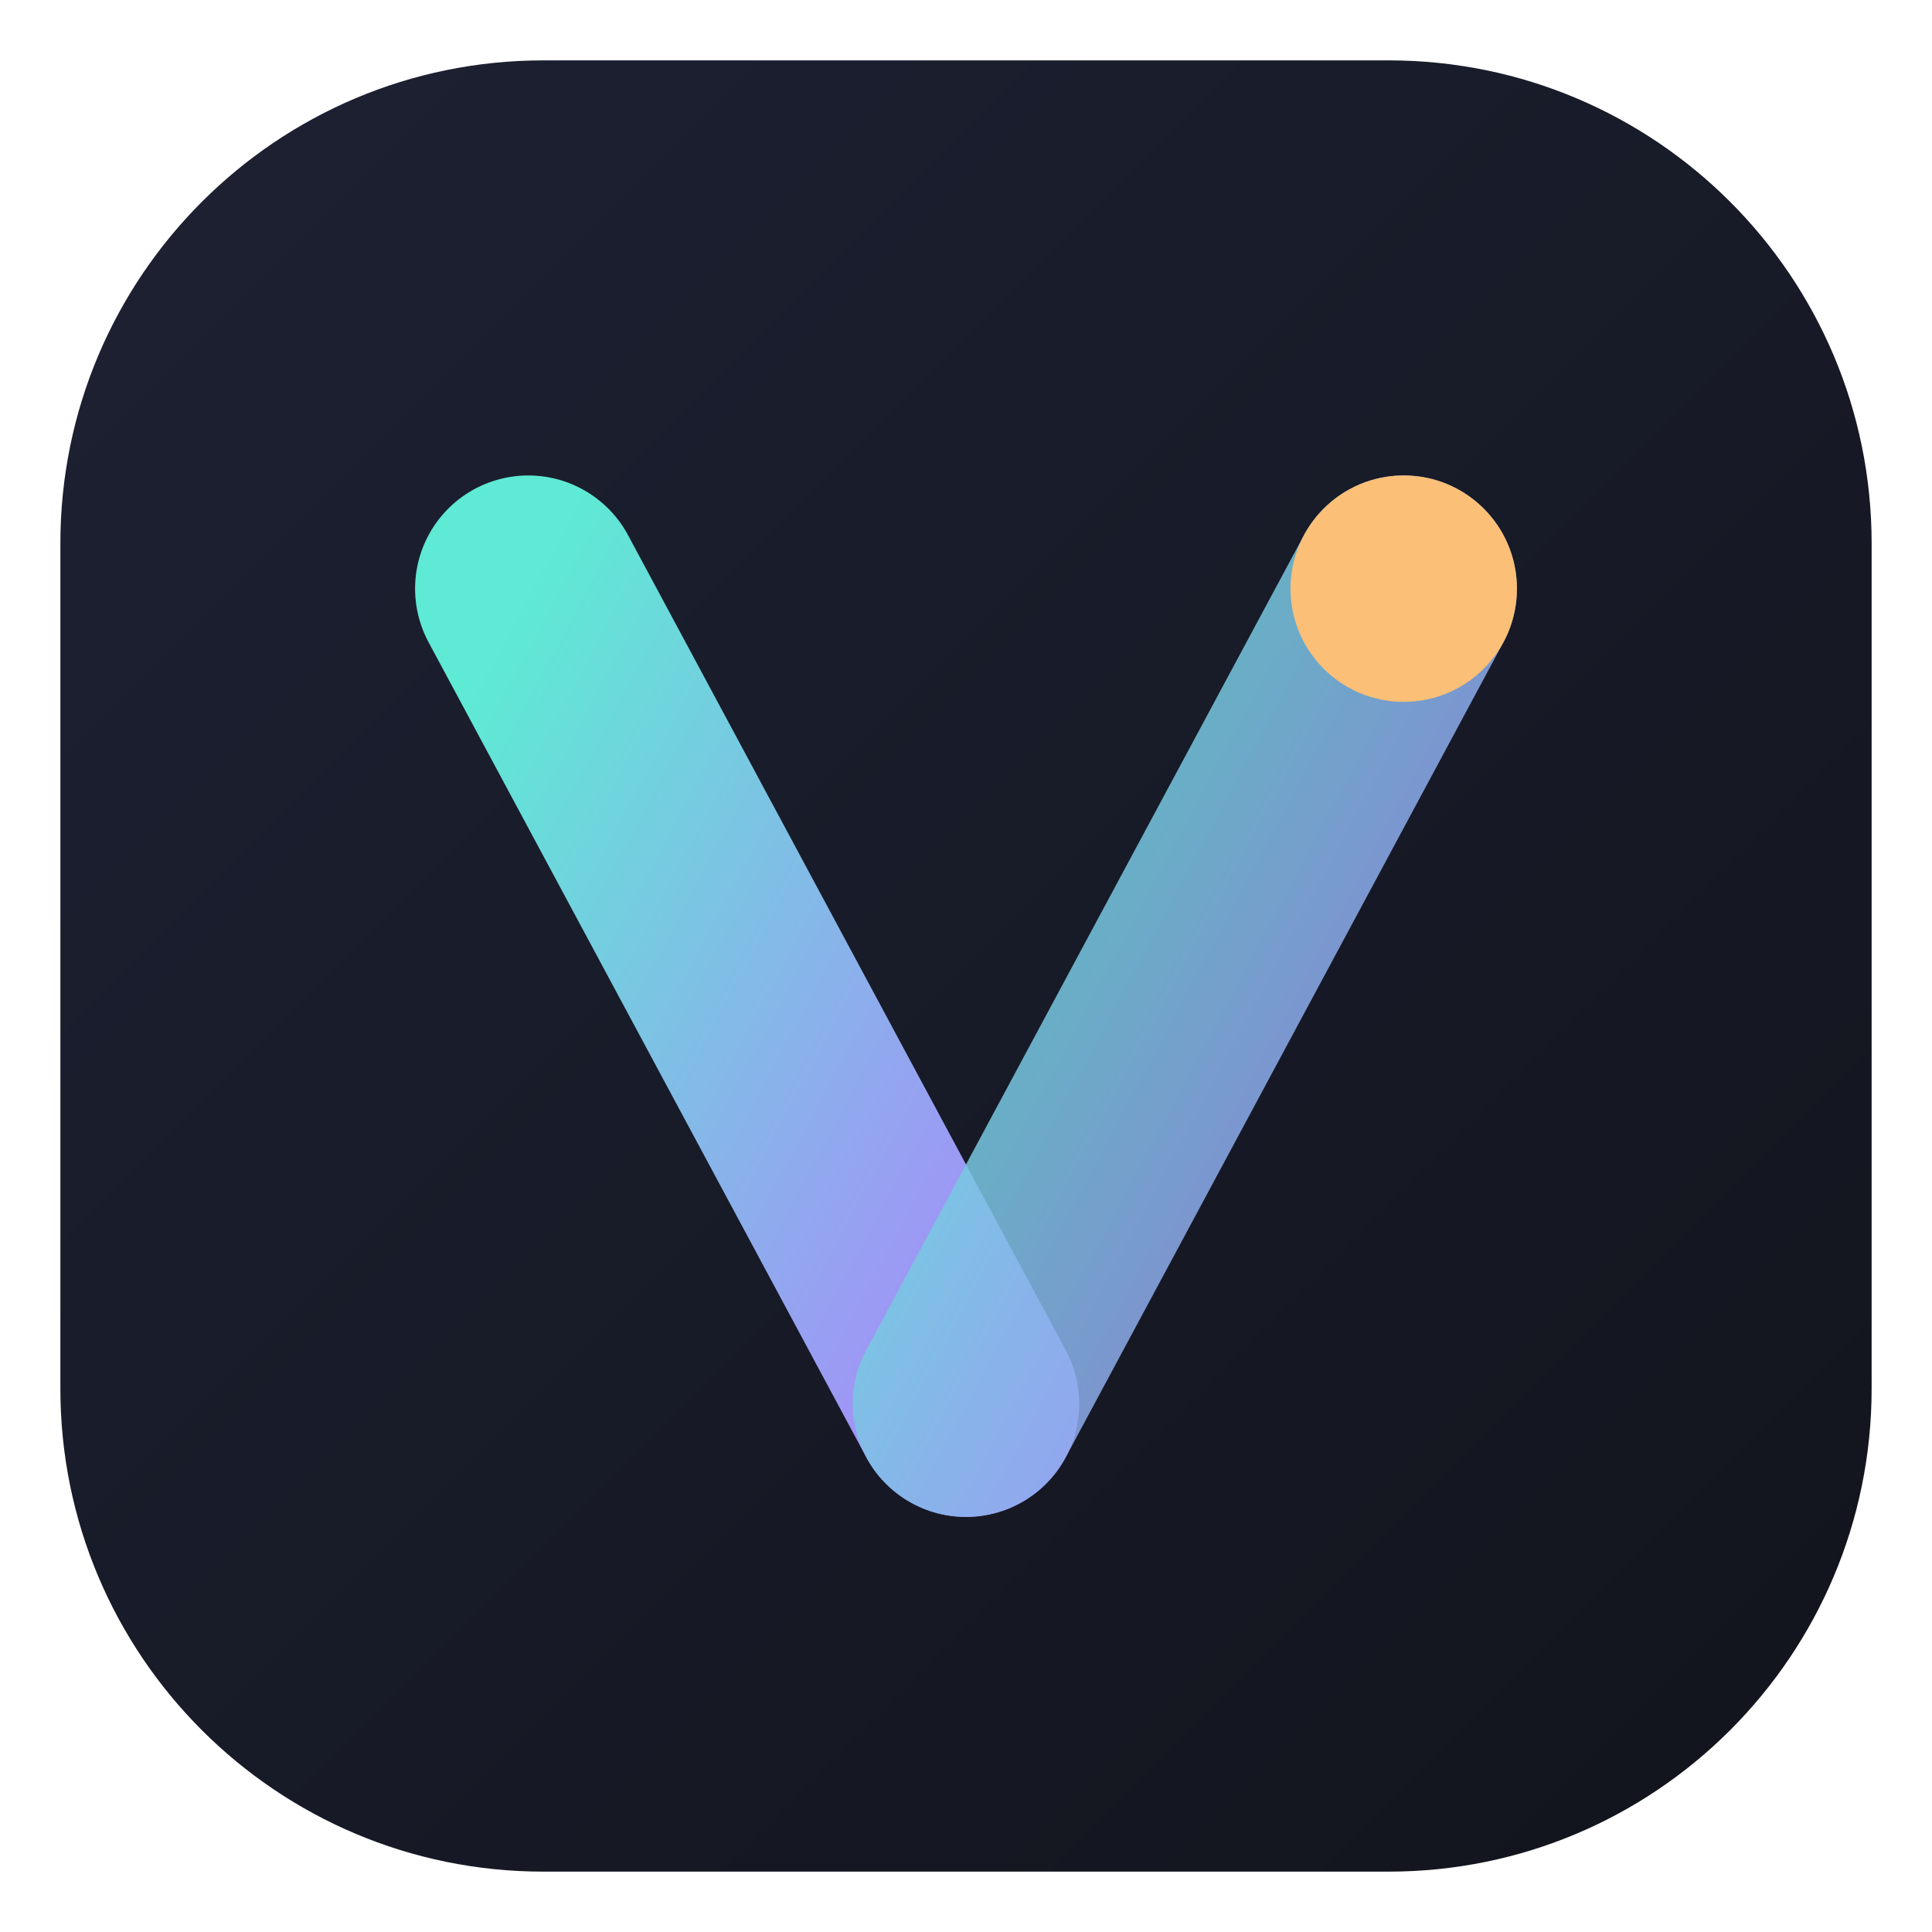
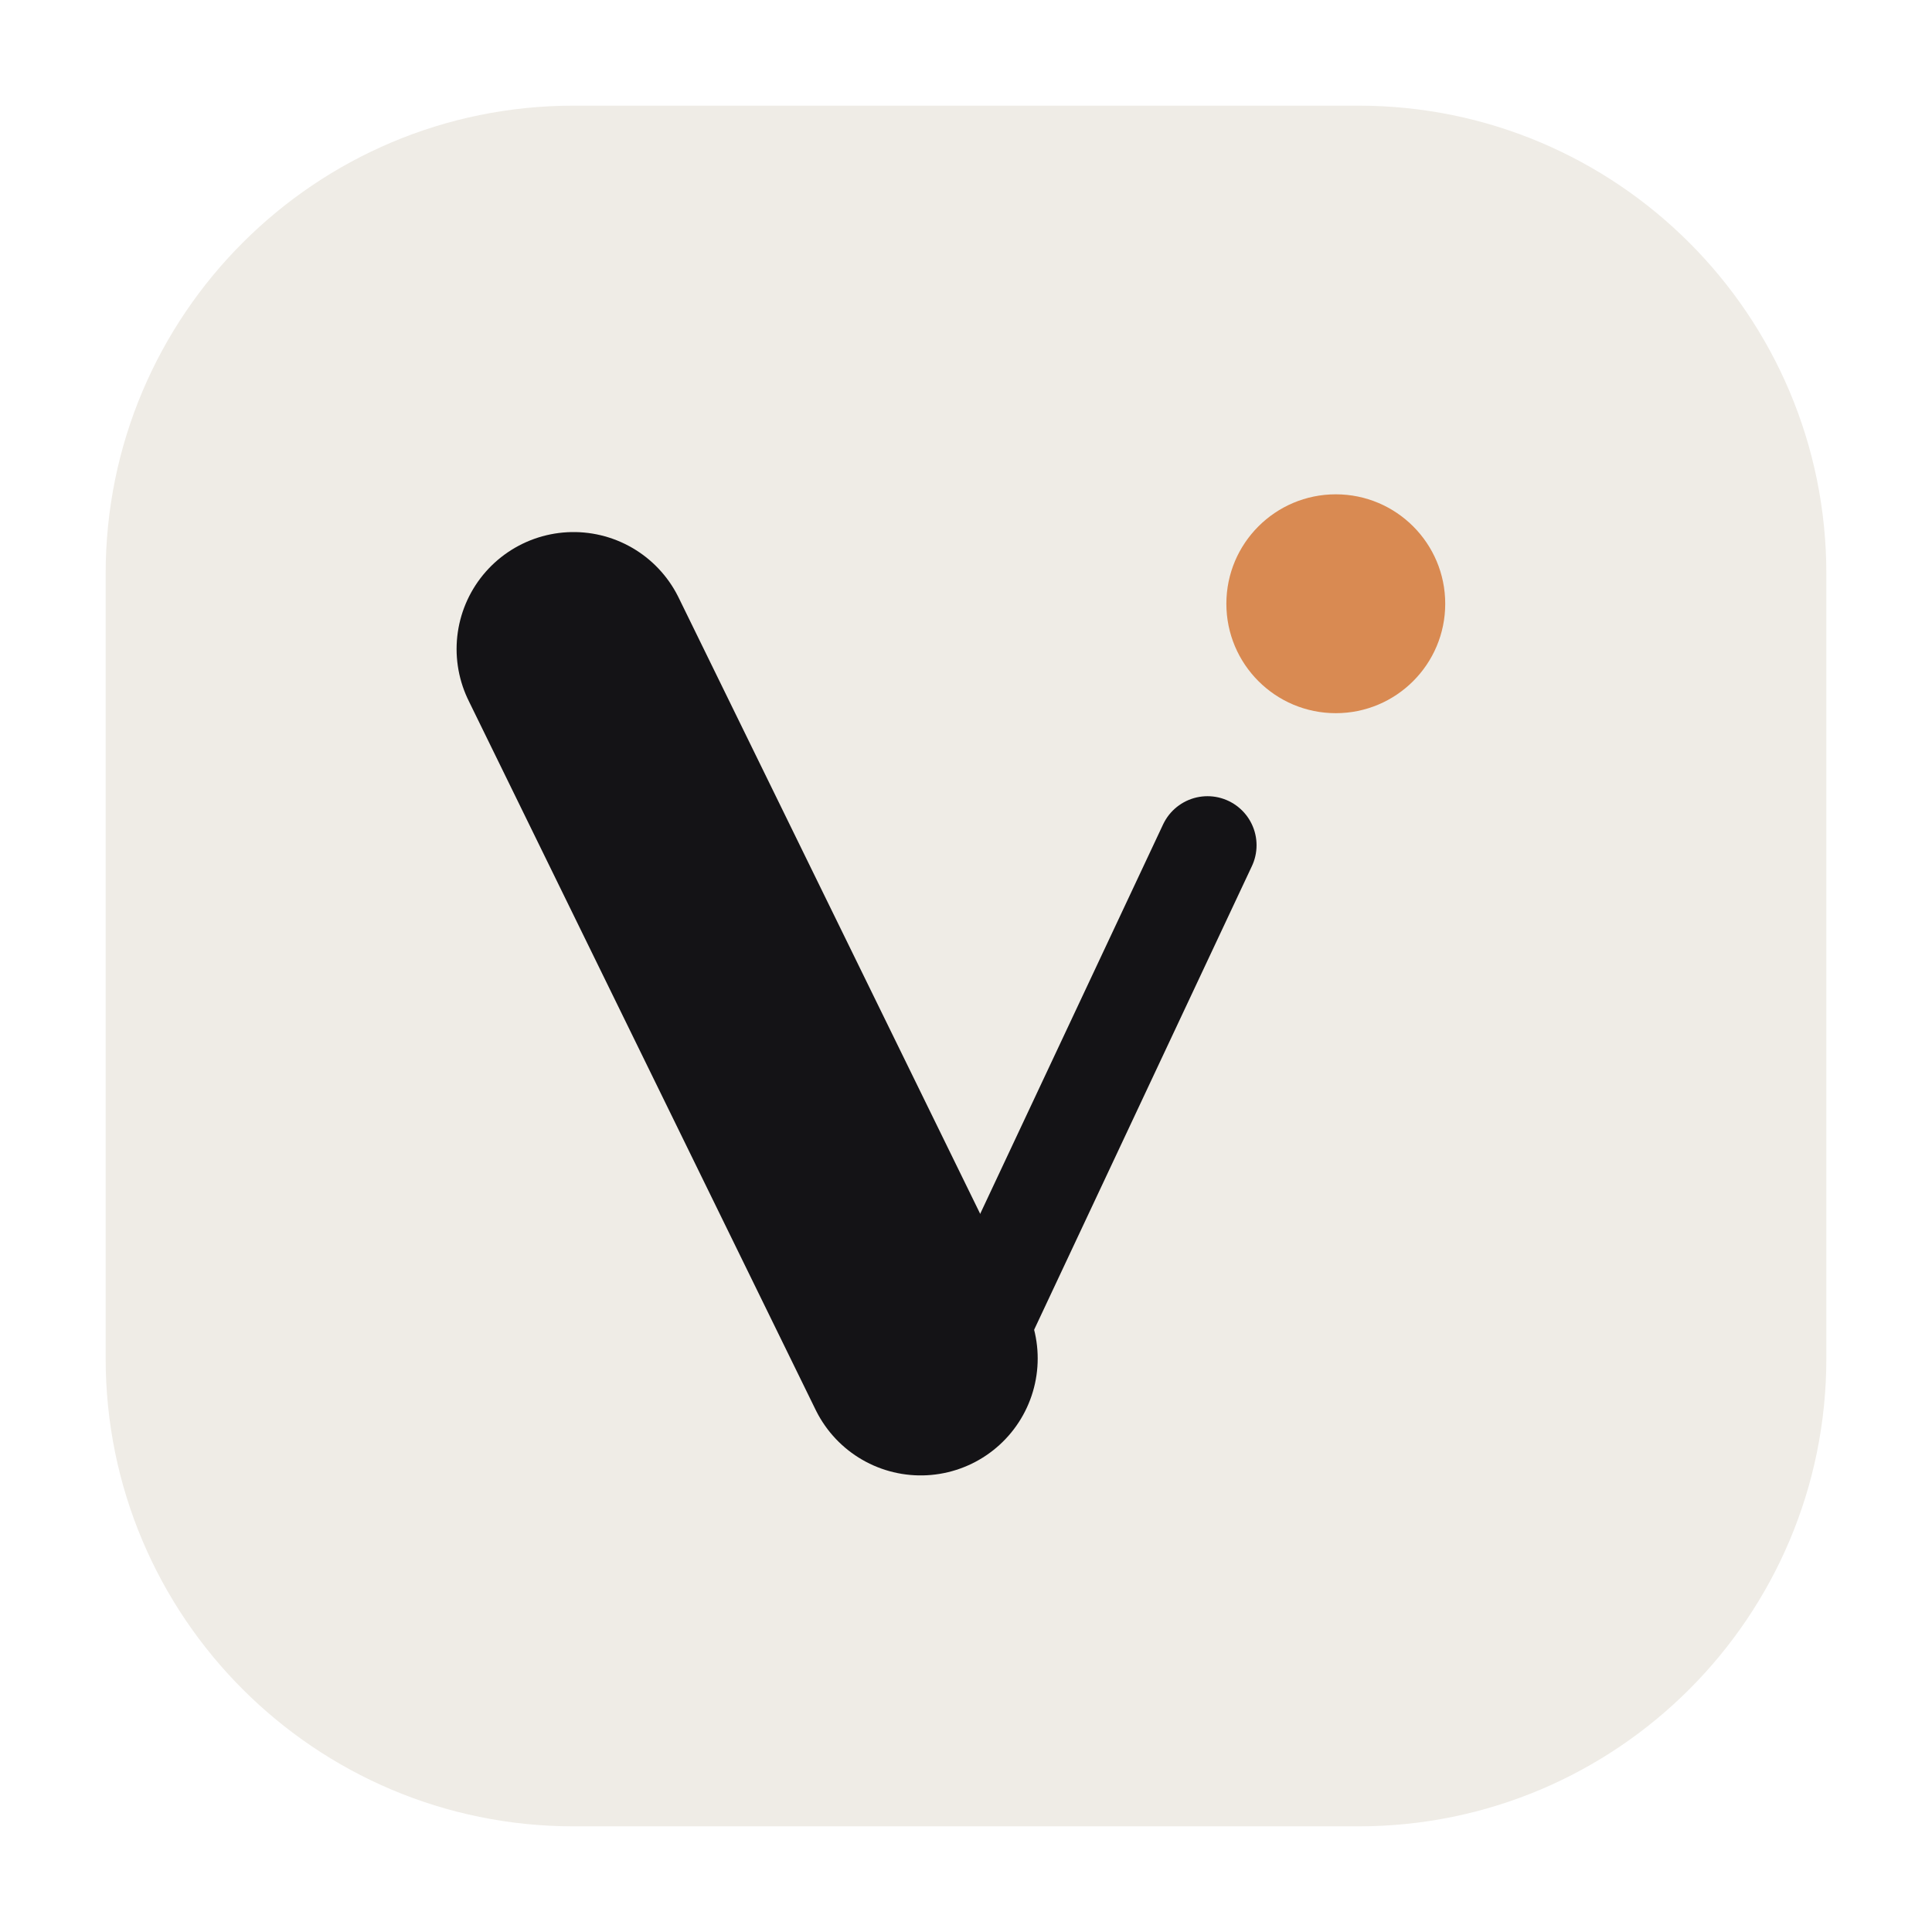
<svg xmlns="http://www.w3.org/2000/svg" viewBox="0 0 256 256" width="256" height="256">
-   <defs>
-     <linearGradient id="bg" x1="0" y1="0" x2="1" y2="1">
-       <stop offset="0" stop-color="#1d2133" />
-       <stop offset="1" stop-color="#12141c" />
-     </linearGradient>
-     <linearGradient id="v" x1="0" y1="0" x2="1" y2="1">
-       <stop offset="0" stop-color="#5eead4" />
-       <stop offset="1" stop-color="#a78bfa" />
-     </linearGradient>
-   </defs>
-   <rect x="8" y="8" width="240" height="240" rx="64" fill="url(#bg)" />
-   <path d="M70 78 L128 186" stroke="url(#v)" stroke-width="30" stroke-linecap="round" fill="none" />
-   <path d="M186 78 L128 186" stroke="url(#v)" stroke-width="30" stroke-linecap="round" fill="none" opacity="0.85" />
-   <circle cx="186" cy="78" r="15" fill="#fbbf77" />
+   <rect x="14" y="14" width="228" height="228" rx="62" fill="#EFECE6" />
+   <path d="M76 86 L122 180" stroke="#141316" stroke-width="31" stroke-linecap="round" fill="none" />
+   <path d="M129 178 L160 112" stroke="#141316" stroke-width="13" stroke-linecap="round" fill="none" />
+   <circle cx="177" cy="80" r="14.5" fill="#D98A52" />
</svg>
